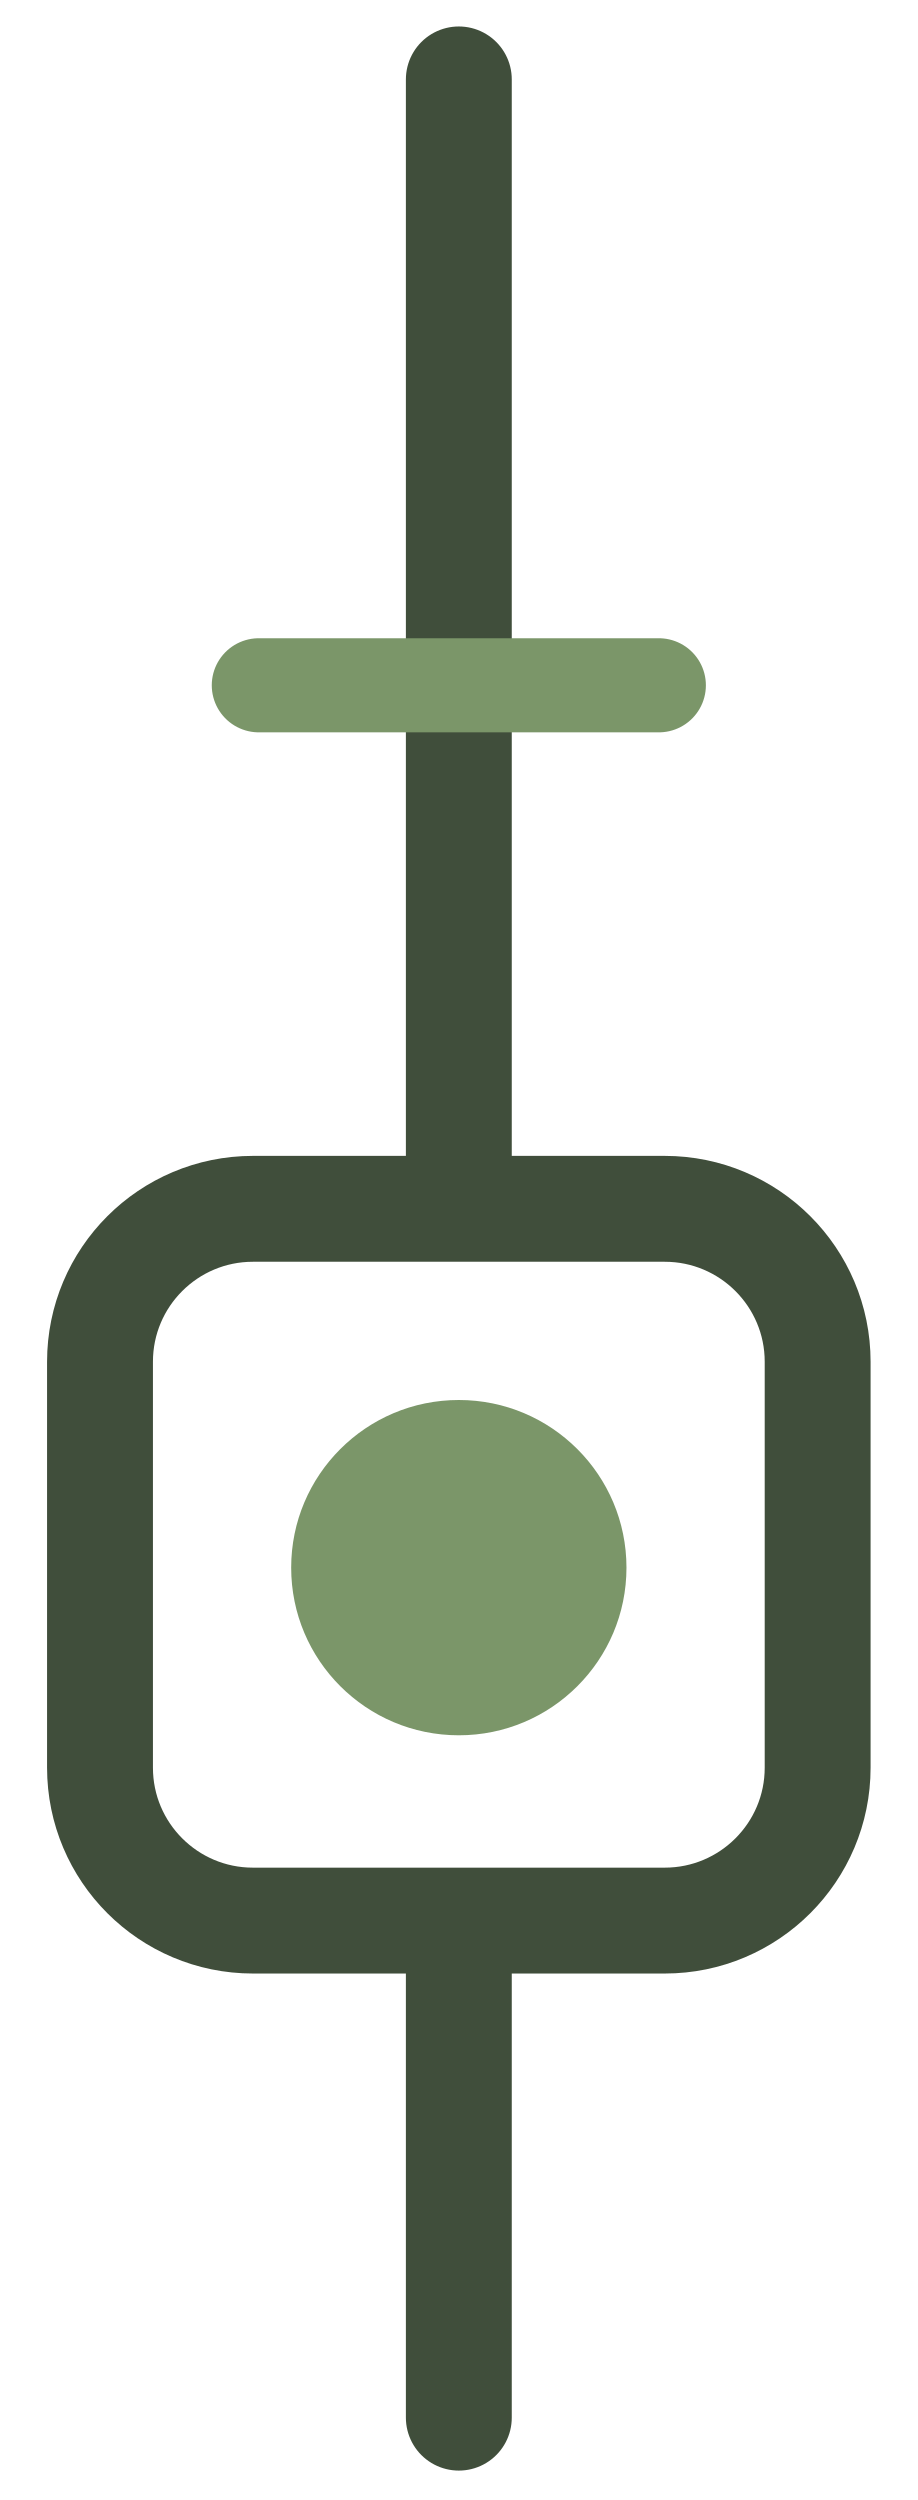
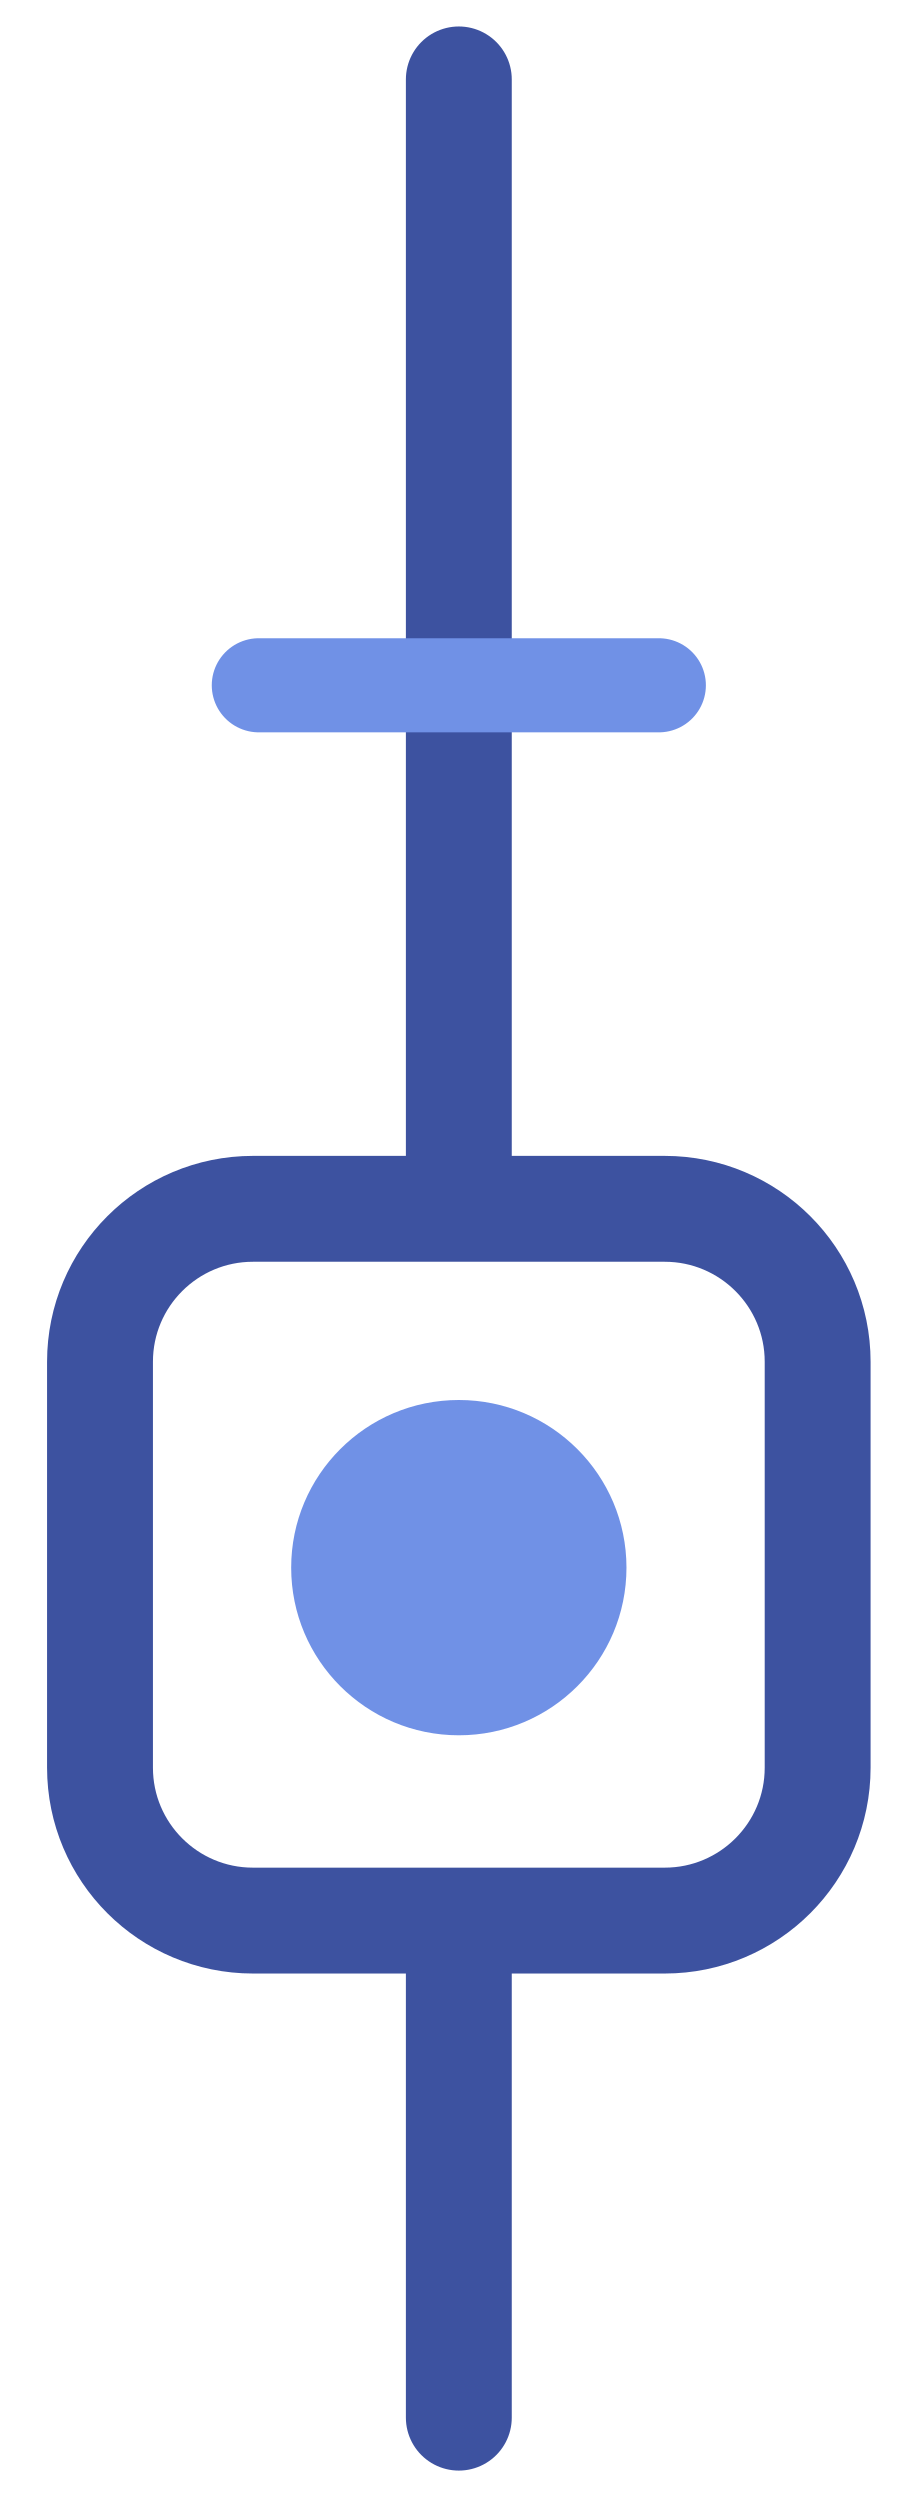
<svg xmlns="http://www.w3.org/2000/svg" viewBox="356 88 312 850" role="img" aria-label="Agent Monitor">
-   <g fill="none" stroke="#404E3B" stroke-width="36" stroke-linecap="round">
+   <g fill="none" stroke="#3D52A0" stroke-width="36" stroke-linecap="round">
    <path d="M512 115V483" />
    <path d="M512 757V910" />
    <rect x="390" y="499" width="244" height="242" rx="52" />
  </g>
-   <path d="M444 321H580" stroke="#7B9669" stroke-width="32" stroke-linecap="round" />
-   <circle cx="512" cy="621" r="57" fill="#7B9669" />
+   <path d="M444 321H580" stroke="#7091E6" stroke-width="32" stroke-linecap="round" />
+   <circle cx="512" cy="621" r="57" fill="#7091E6" />
</svg>
